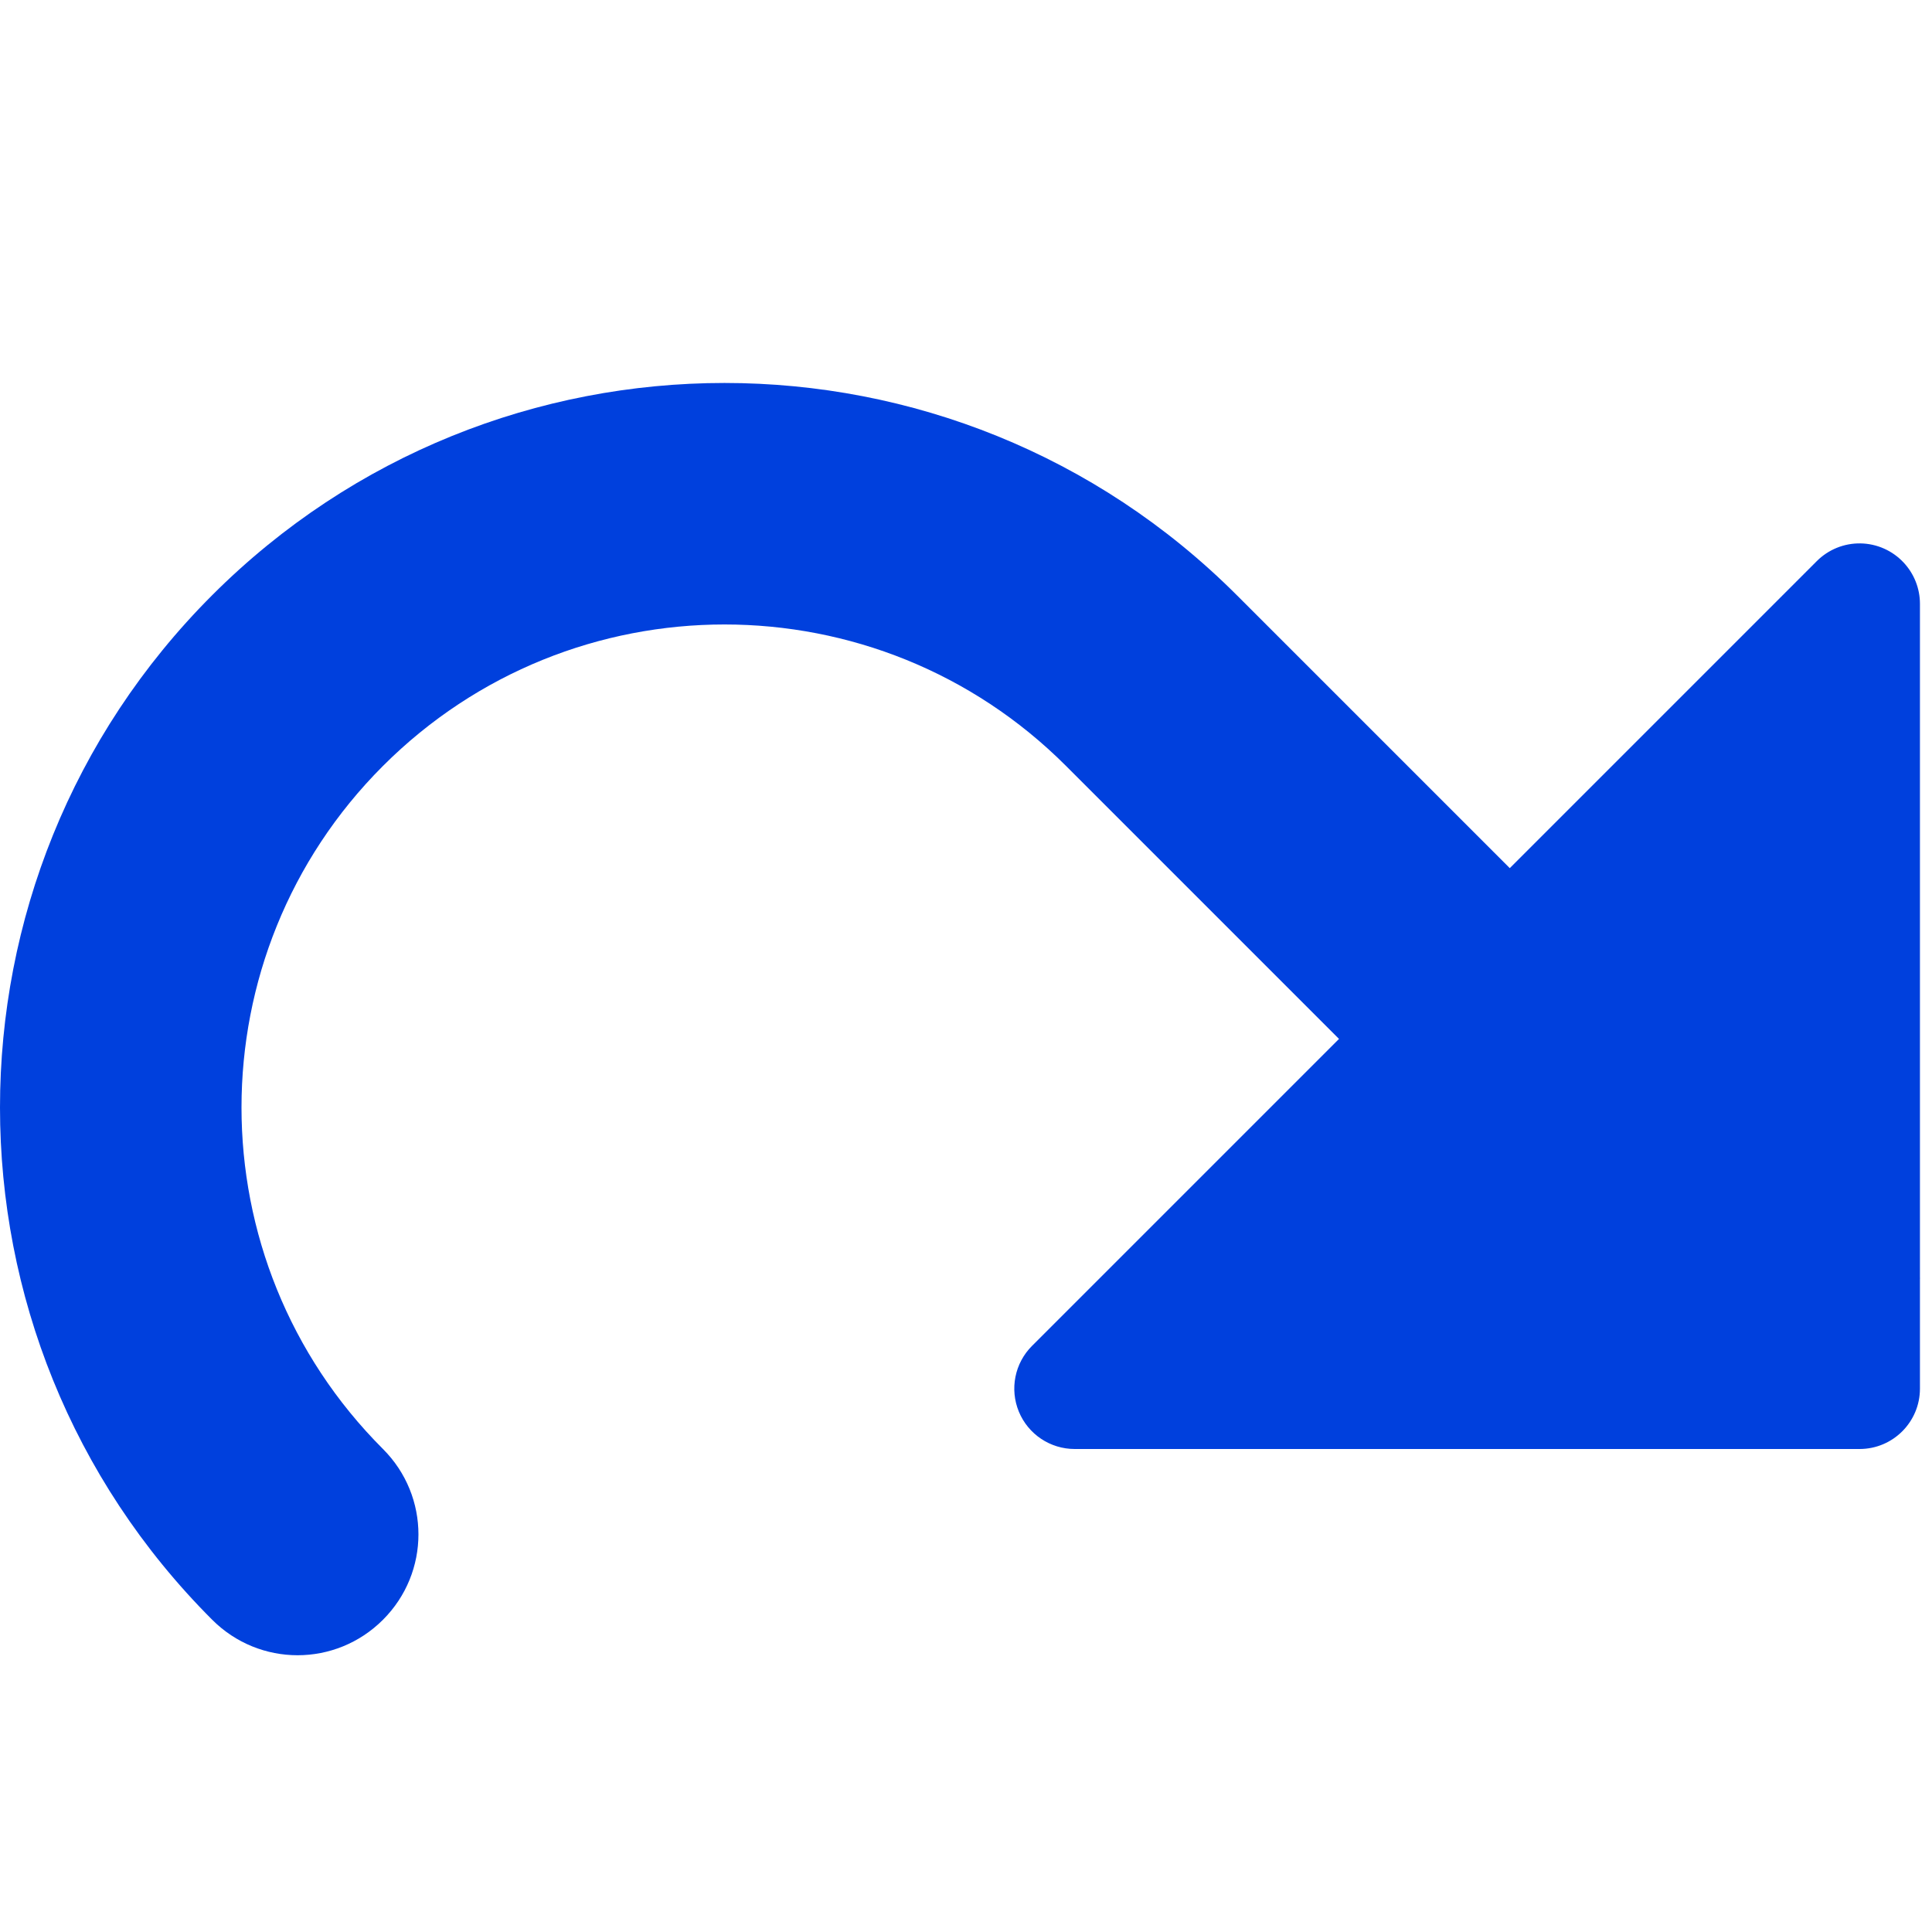
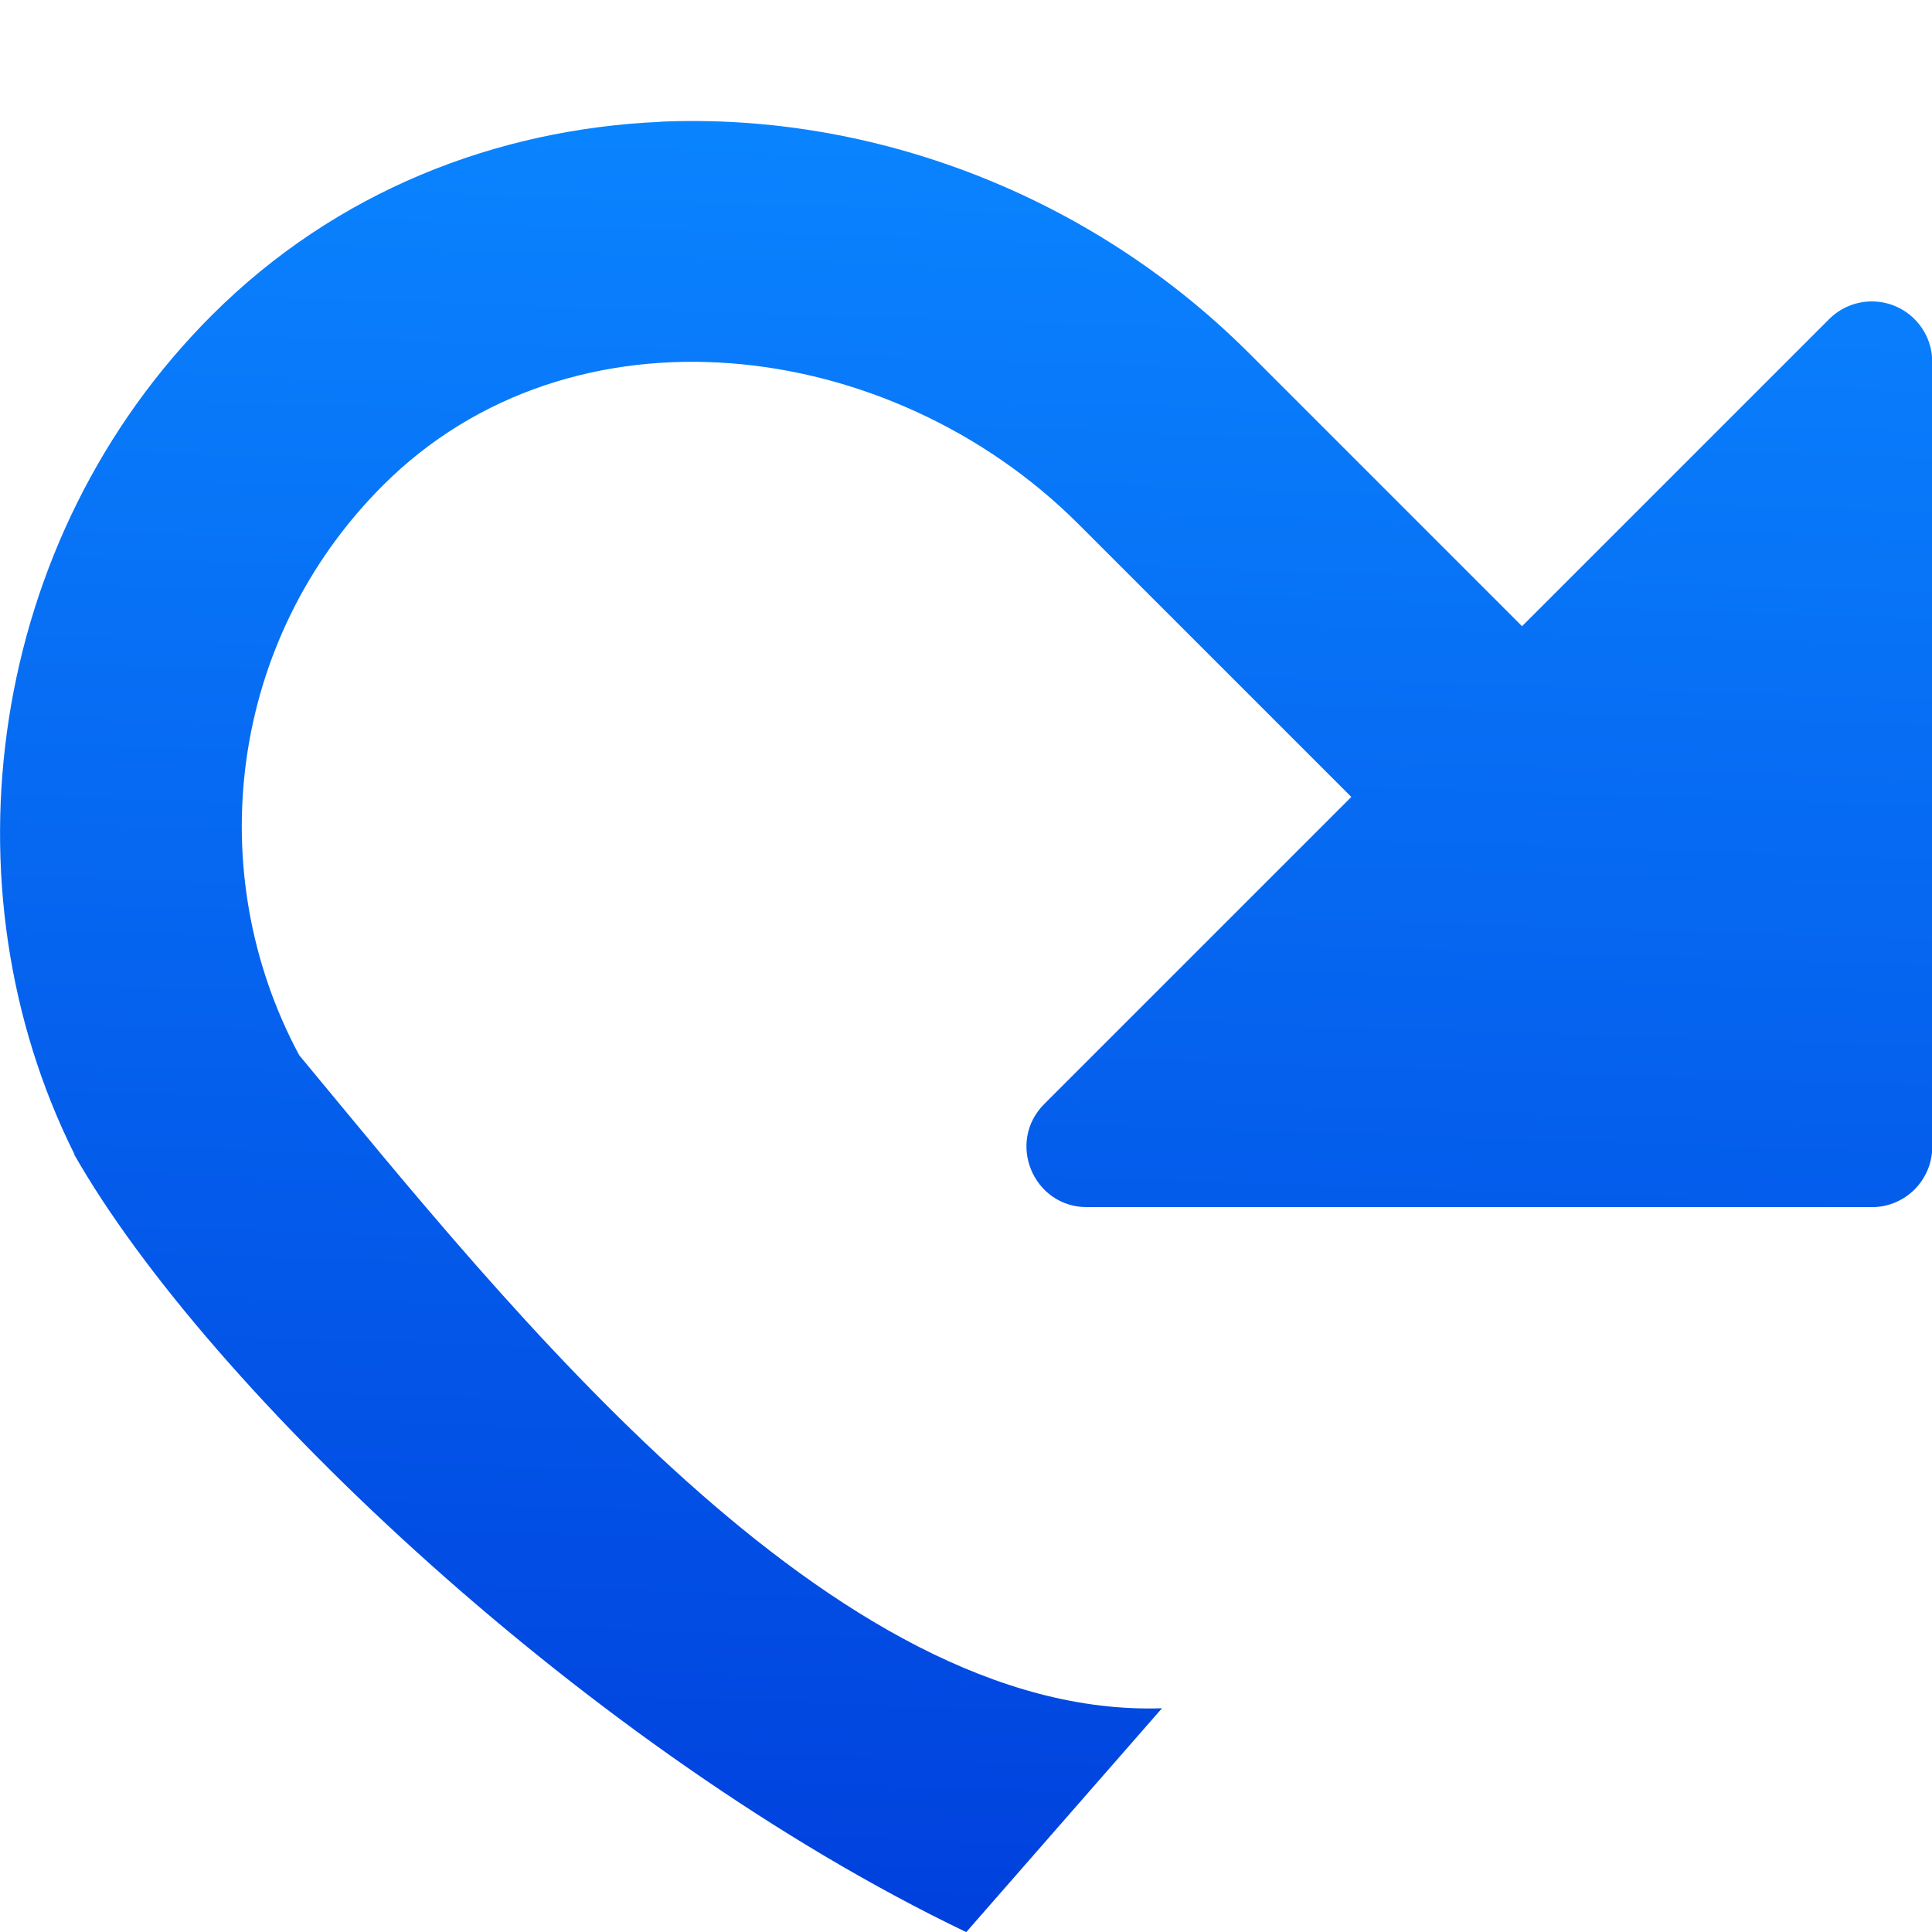
<svg xmlns="http://www.w3.org/2000/svg" viewBox="0 0 16 16">
-   <linearGradient id="a" gradientUnits="userSpaceOnUse" x1="78.604" x2="85.823" y1="2.87" y2="-4.513">
+   <linearGradient id="a" gradientTransform="matrix(-1 0 0 1 16.00136 1)" gradientUnits="userSpaceOnUse" x1="8.5" x2="8" y1="15" y2="0">
    <stop offset="0" stop-color="#0040dd" />
    <stop offset="1" stop-color="#0a84ff" />
  </linearGradient>




-      /&amp;amp;amp;amp;gt;
-  <g fill="url(#a)" transform="matrix(-.7071068 -.7071068 -.7071068 .7071068 20.14214 9.171573)">
-     <path d="m6.287-.096a.5.5 0 0 0 -.338.146l-4.596 4.596a.5.5 0 0 0 0 .707l4.596 4.596a.5.5 0 0 0 .854-.354v-9.191a.5.5 0 0 0 -.516-.5z" />
-     <path d="m2 4v2h8a4 4 0 0 1 4 4 4 4 0 0 1 -4 4c-.554 0-1 .446-1 1s.446 1 1 1a6 6 0 0 0 6-6 6 6 0 0 0 -6-6z" />
-   </g>
+ 
+ 
+      /&amp;amp;amp;amp;amp;gt;
+  <path d="m5.468 1.008c1.749-.077 3.559.6 4.877 1.918l2.26 2.26 2.543-2.543c.2-.2.526-.195.719.012.087.093.135.215.135.342v5.586.914c0.0.276-.224.5-.5.5h-.914-5.586c-.446 0-.669-.539-.354-.854l2.543-2.543-2.26-2.26c-1.562-1.562-4.198-1.882-5.76-.32-1.278 1.278-1.506 3.205-.693 4.719 1.734 2.09 4.424 5.501 7.145 5.408l-1.621 1.854c-3.092-1.483-6.278-4.492-7.387-6.439l.002-.002c-1.108-2.218-.72-5.097 1.141-6.953 1.026-1.024 2.351-1.538 3.711-1.598z" fill="url(#a)" />
</svg>
